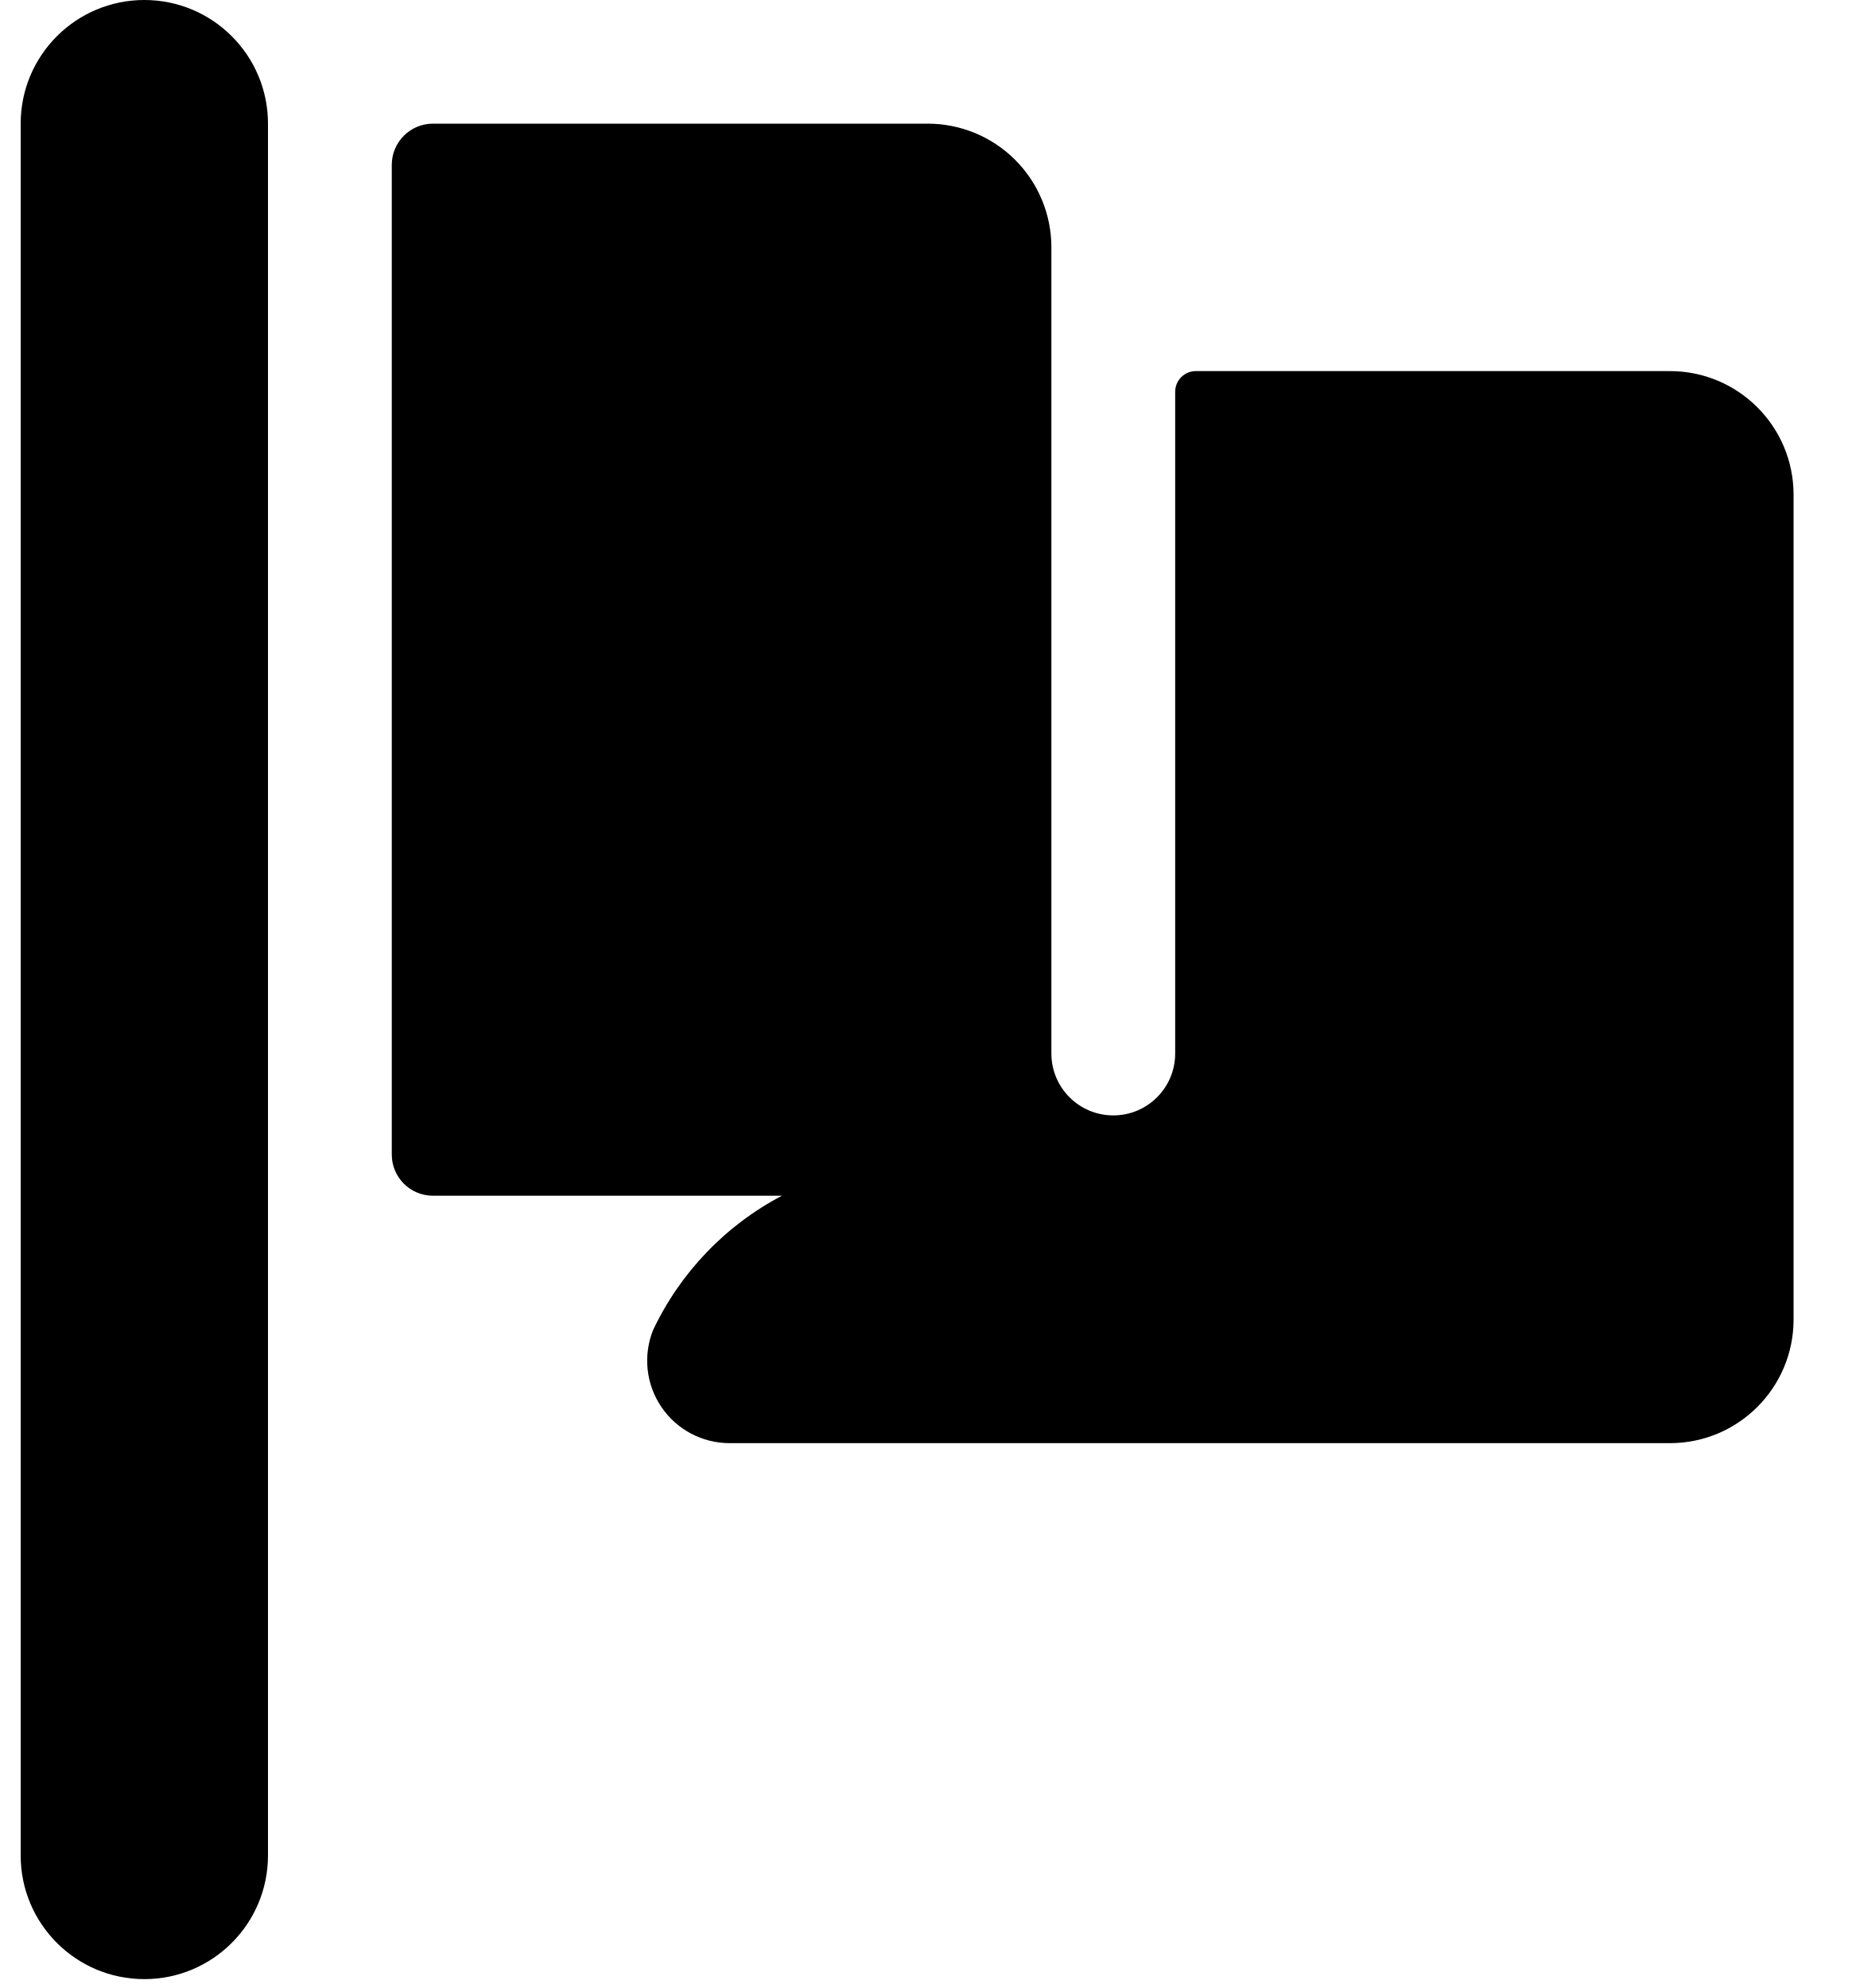
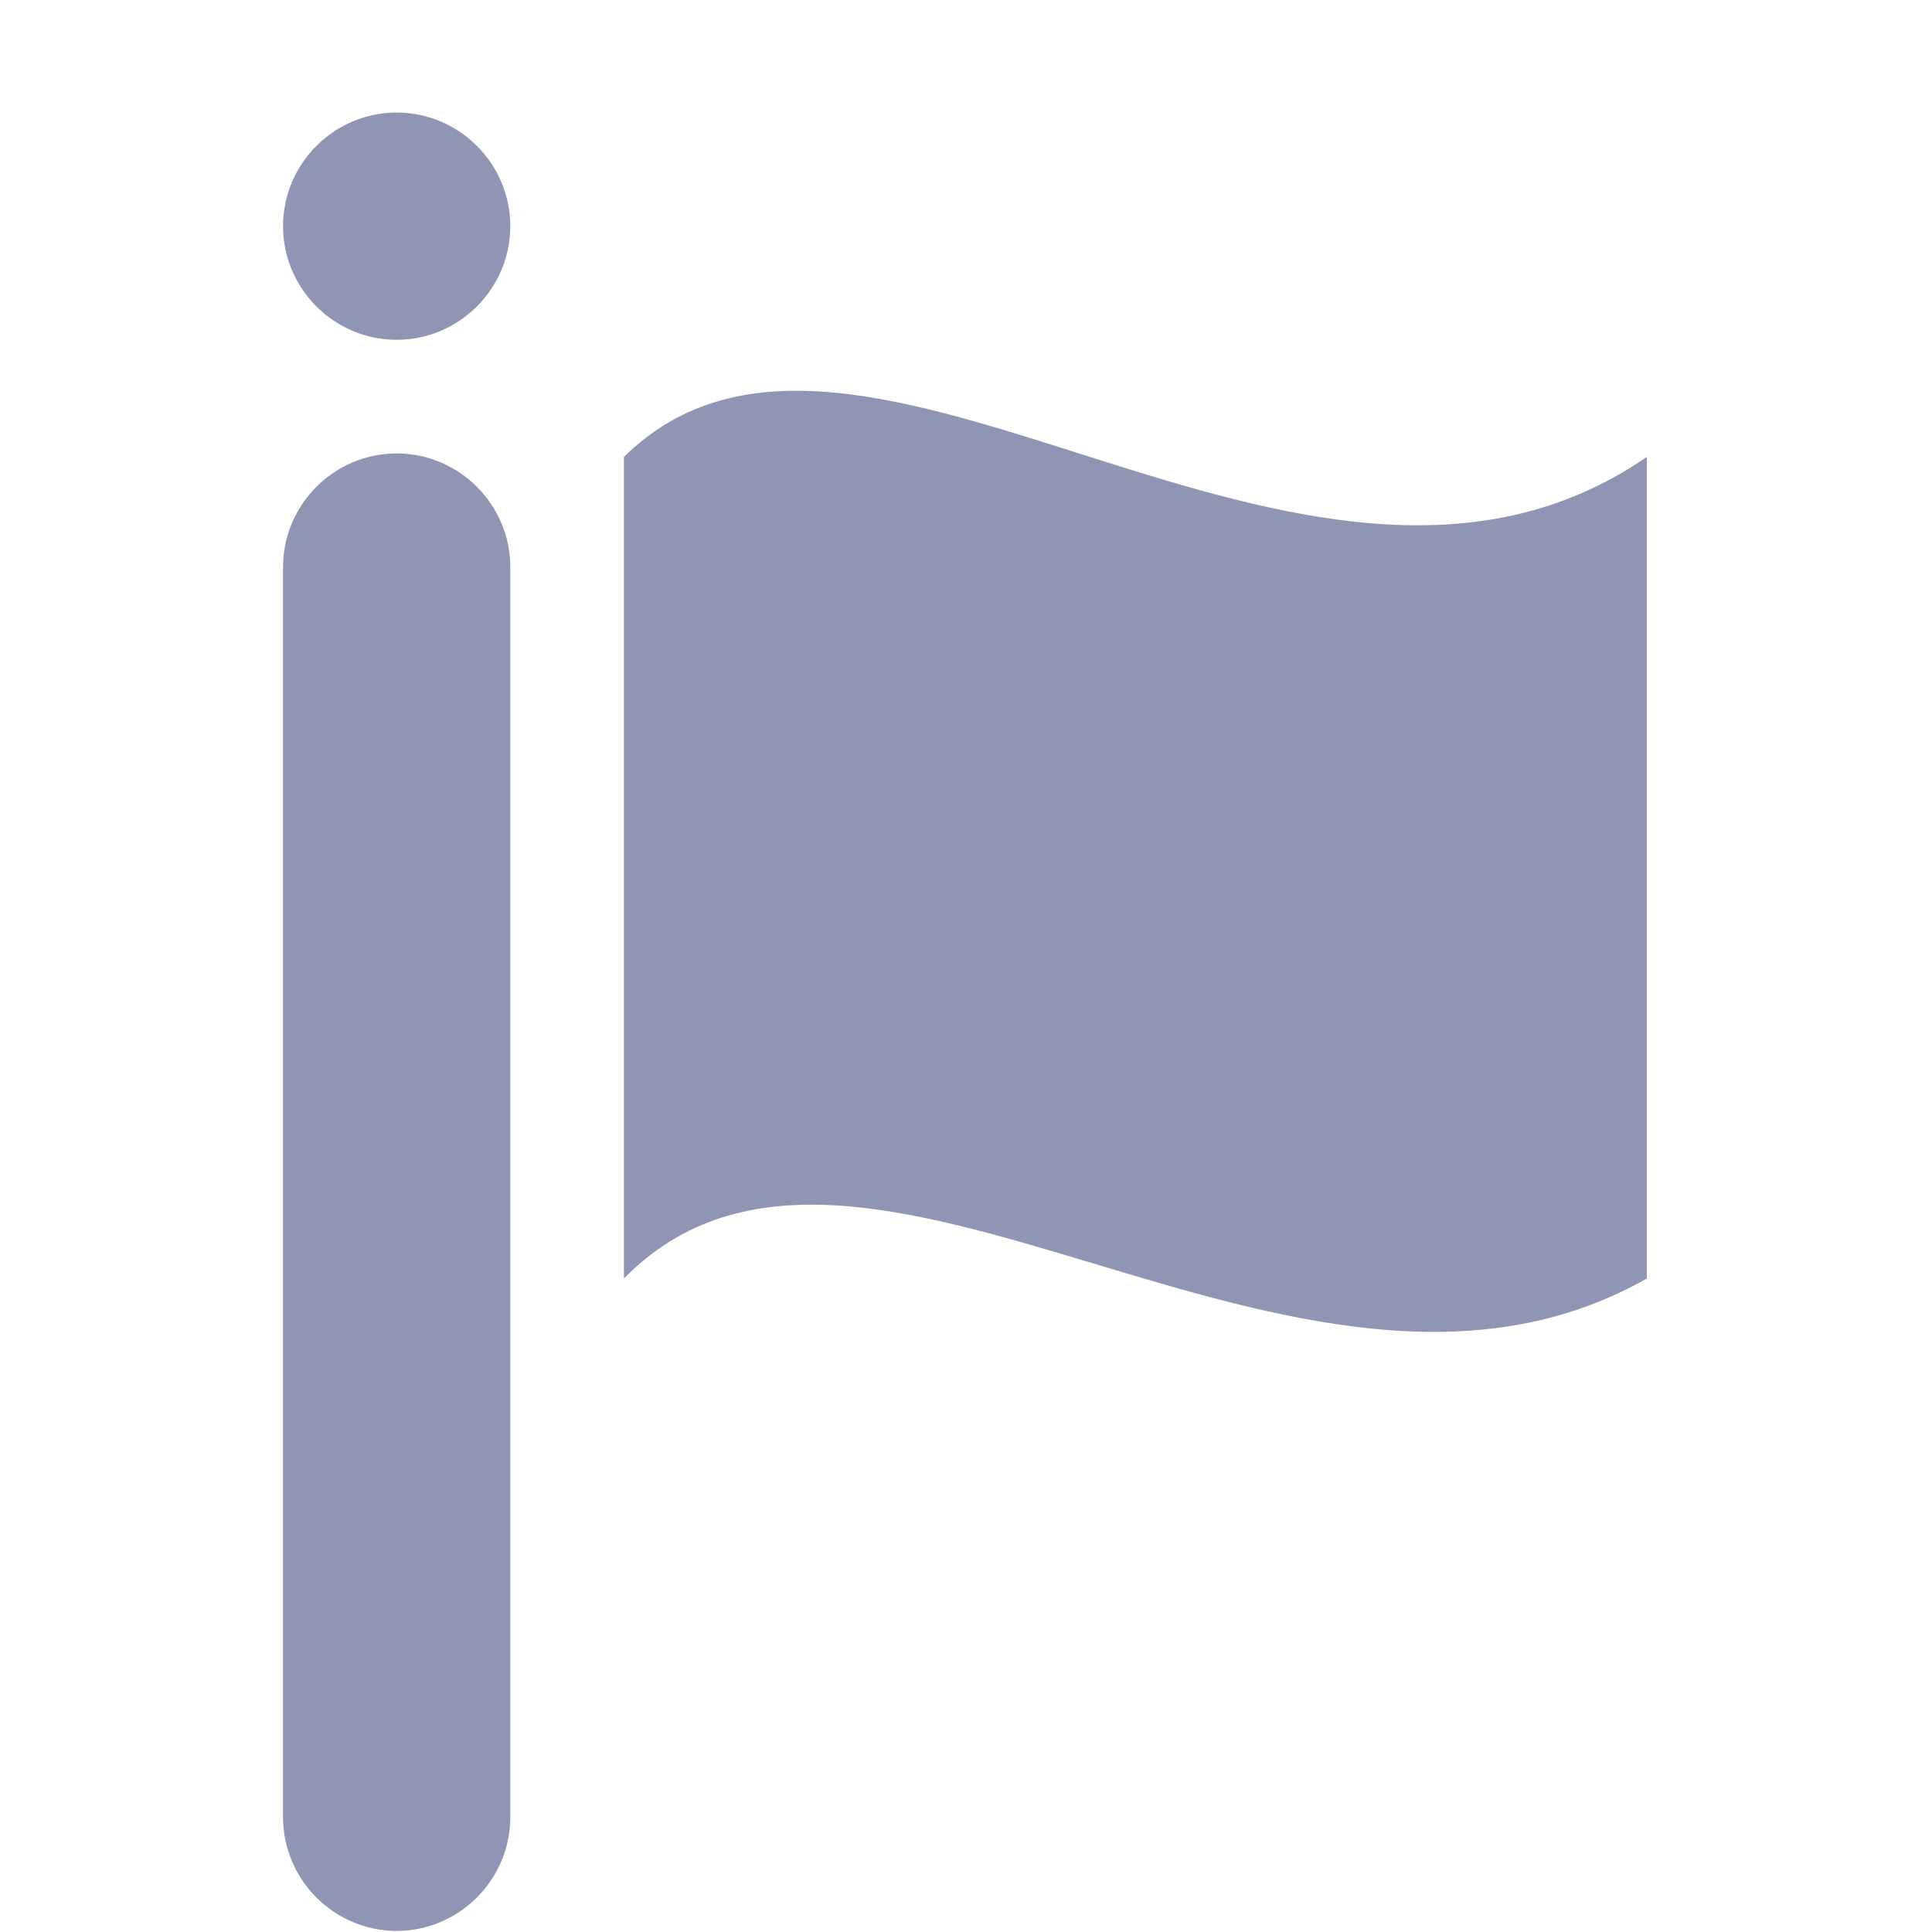
- <svg xmlns="http://www.w3.org/2000/svg" width="14" height="15" viewBox="0 0 14 15">
-   <g fill-rule="nonzero">
-     <path d="M12.6 2.8H9.022a.156.156 0 00-.155.156v4.993a.467.467 0 01-.934 0V1.867A.933.933 0 007 .933H3.267a.311.311 0 00-.311.311v7.467c0 .172.139.311.31.311H5.9a2.216 2.216 0 00-.972 1.013.622.622 0 00.578.854H12.6a.933.933 0 00.933-.933V3.733A.933.933 0 0012.6 2.8zM1.089 0a.933.933 0 00-.933.933V14a.933.933 0 101.866 0V.933A.933.933 0 001.09 0z" />
-   </g>
+ <svg xmlns="http://www.w3.org/2000/svg" width="16" height="16" viewBox="0 0 16 16" fill="none">
+   <path fill-rule="evenodd" clip-rule="evenodd" d="M3.285 3.755C2.767 3.755 2.344 4.179 2.344 4.696V15.049C2.344 15.567 2.767 15.991 3.285 15.991C3.802 15.991 4.226 15.567 4.226 15.049V4.696C4.226 4.179 3.802 3.755 3.285 3.755ZM3.285 0.932C2.767 0.932 2.344 1.355 2.344 1.873C2.344 2.391 2.767 2.814 3.285 2.814C3.802 2.814 4.226 2.391 4.226 1.873C4.226 1.355 3.802 0.932 3.285 0.932ZM5.167 3.784V10.588C7.115 8.602 10.739 12.235 13.638 10.588V3.784C10.814 5.732 7.106 1.873 5.167 3.784Z" fill="#8F95B2" />
</svg>
